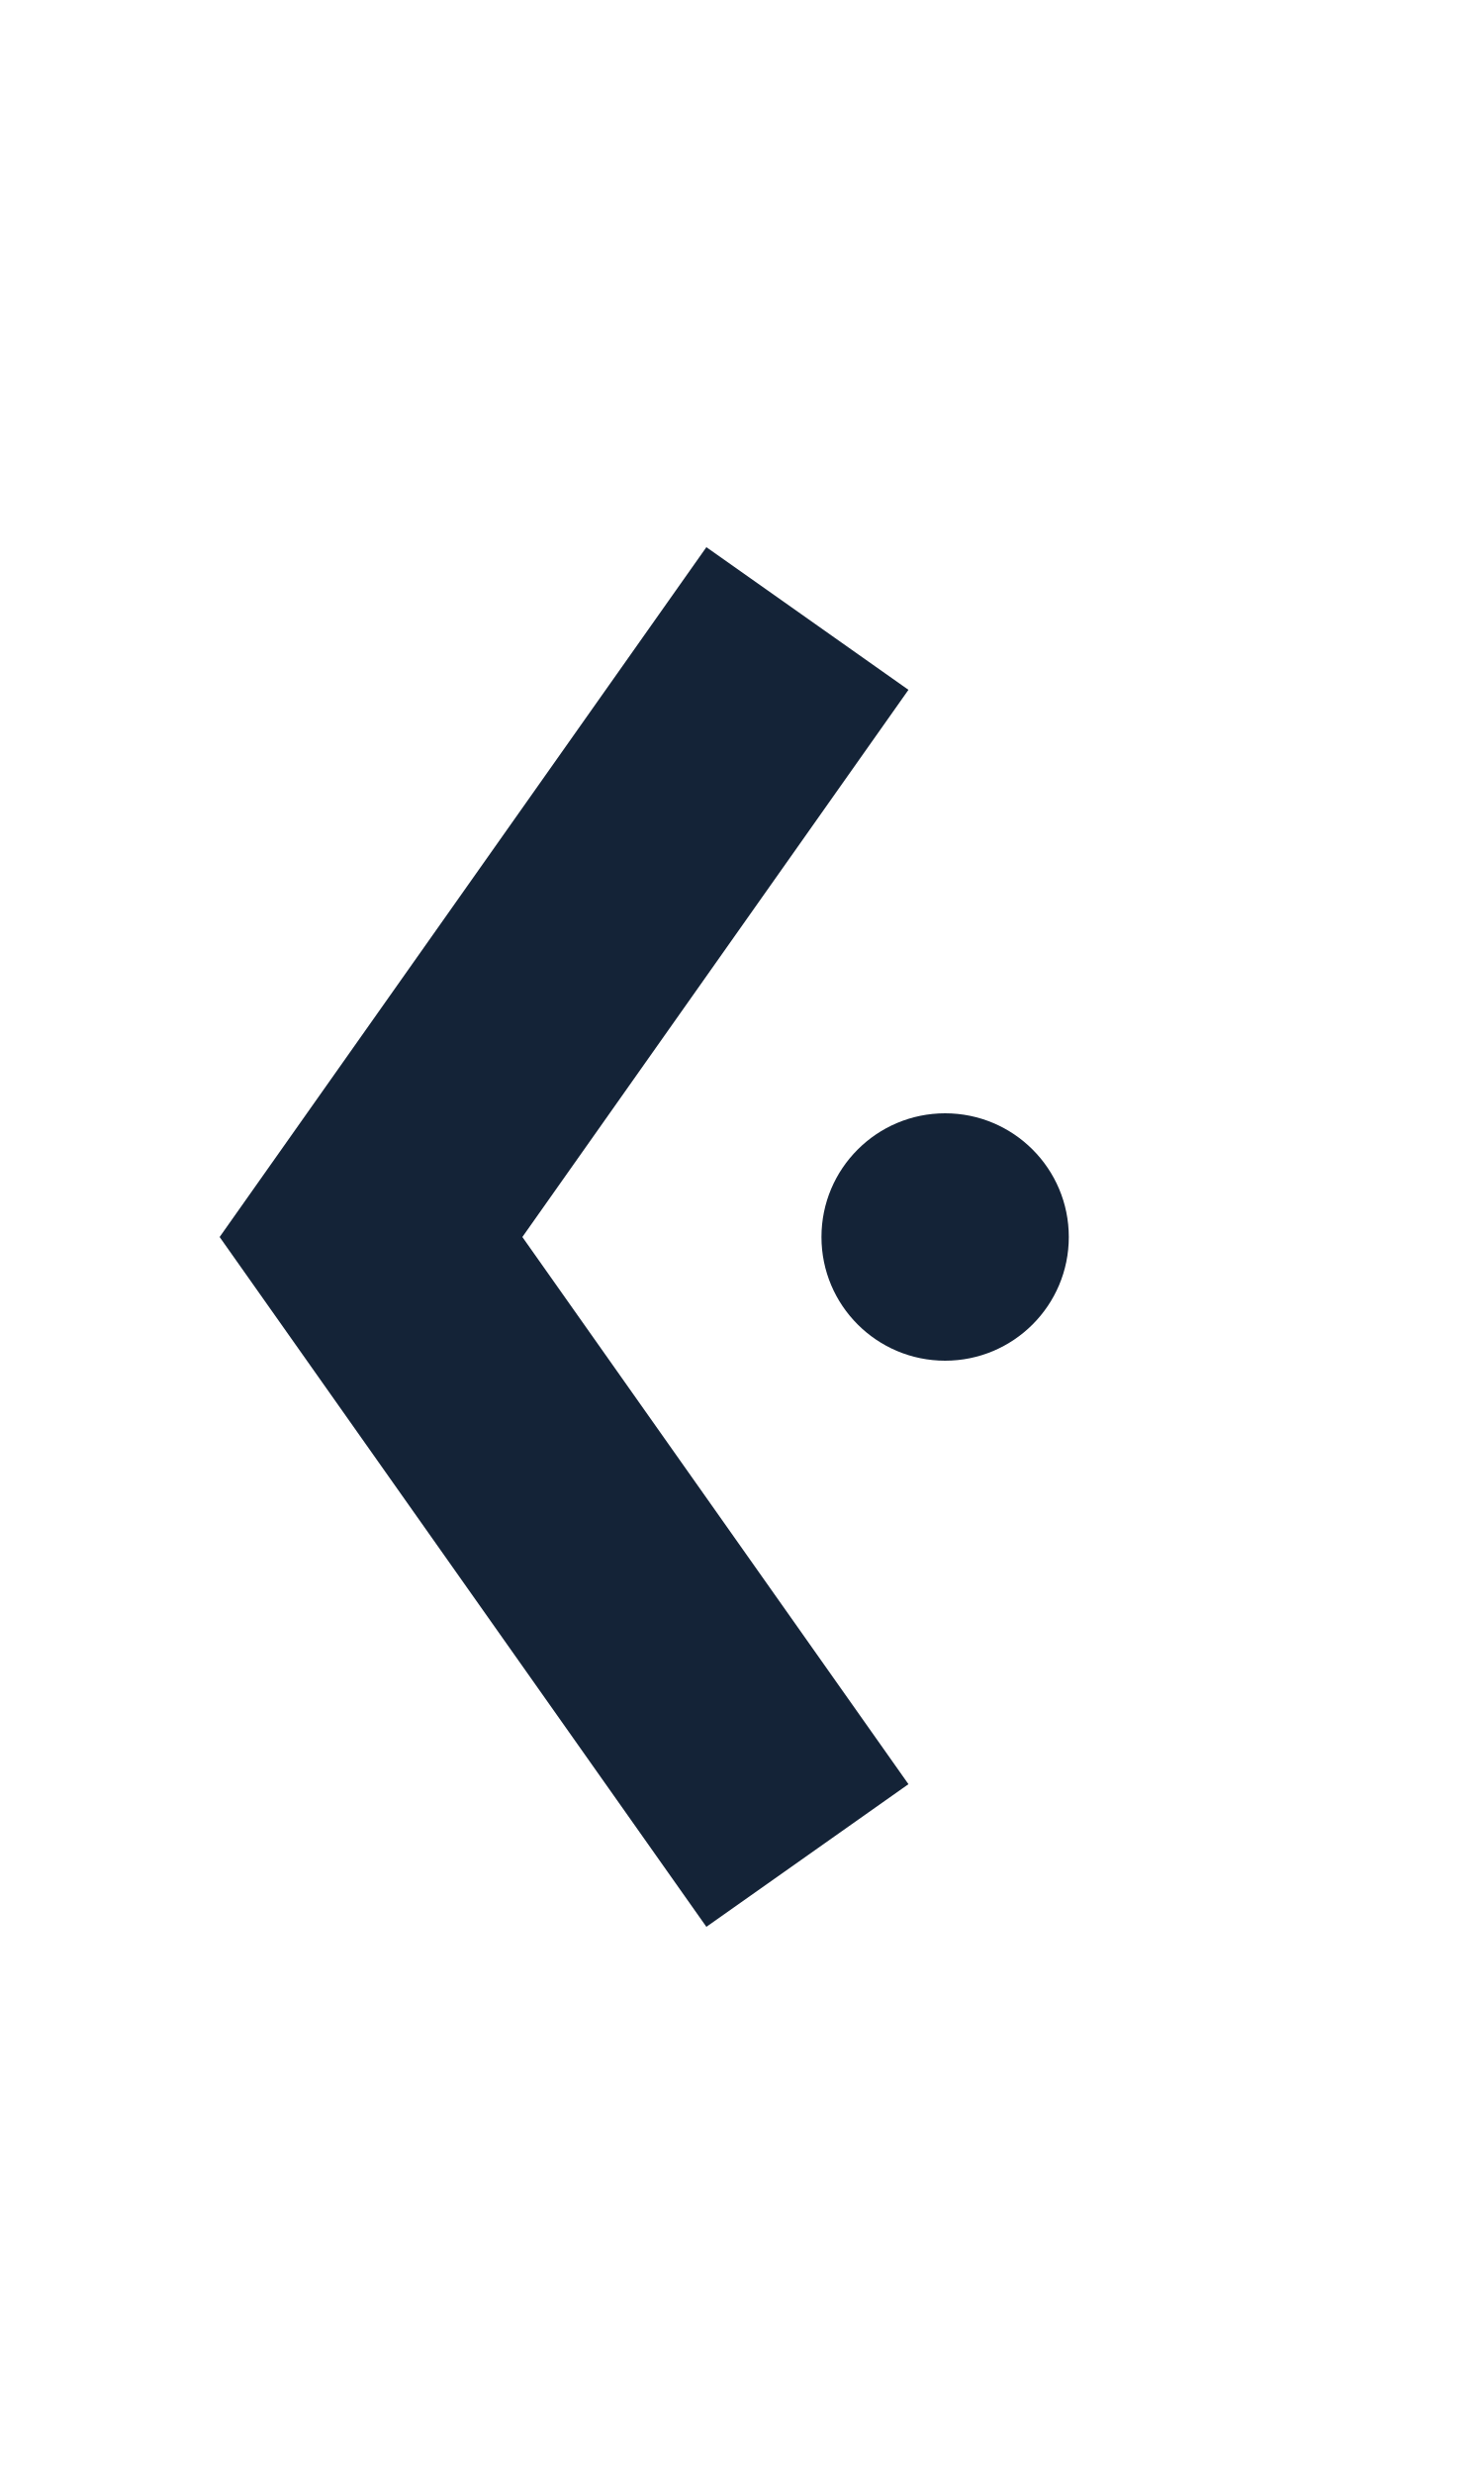
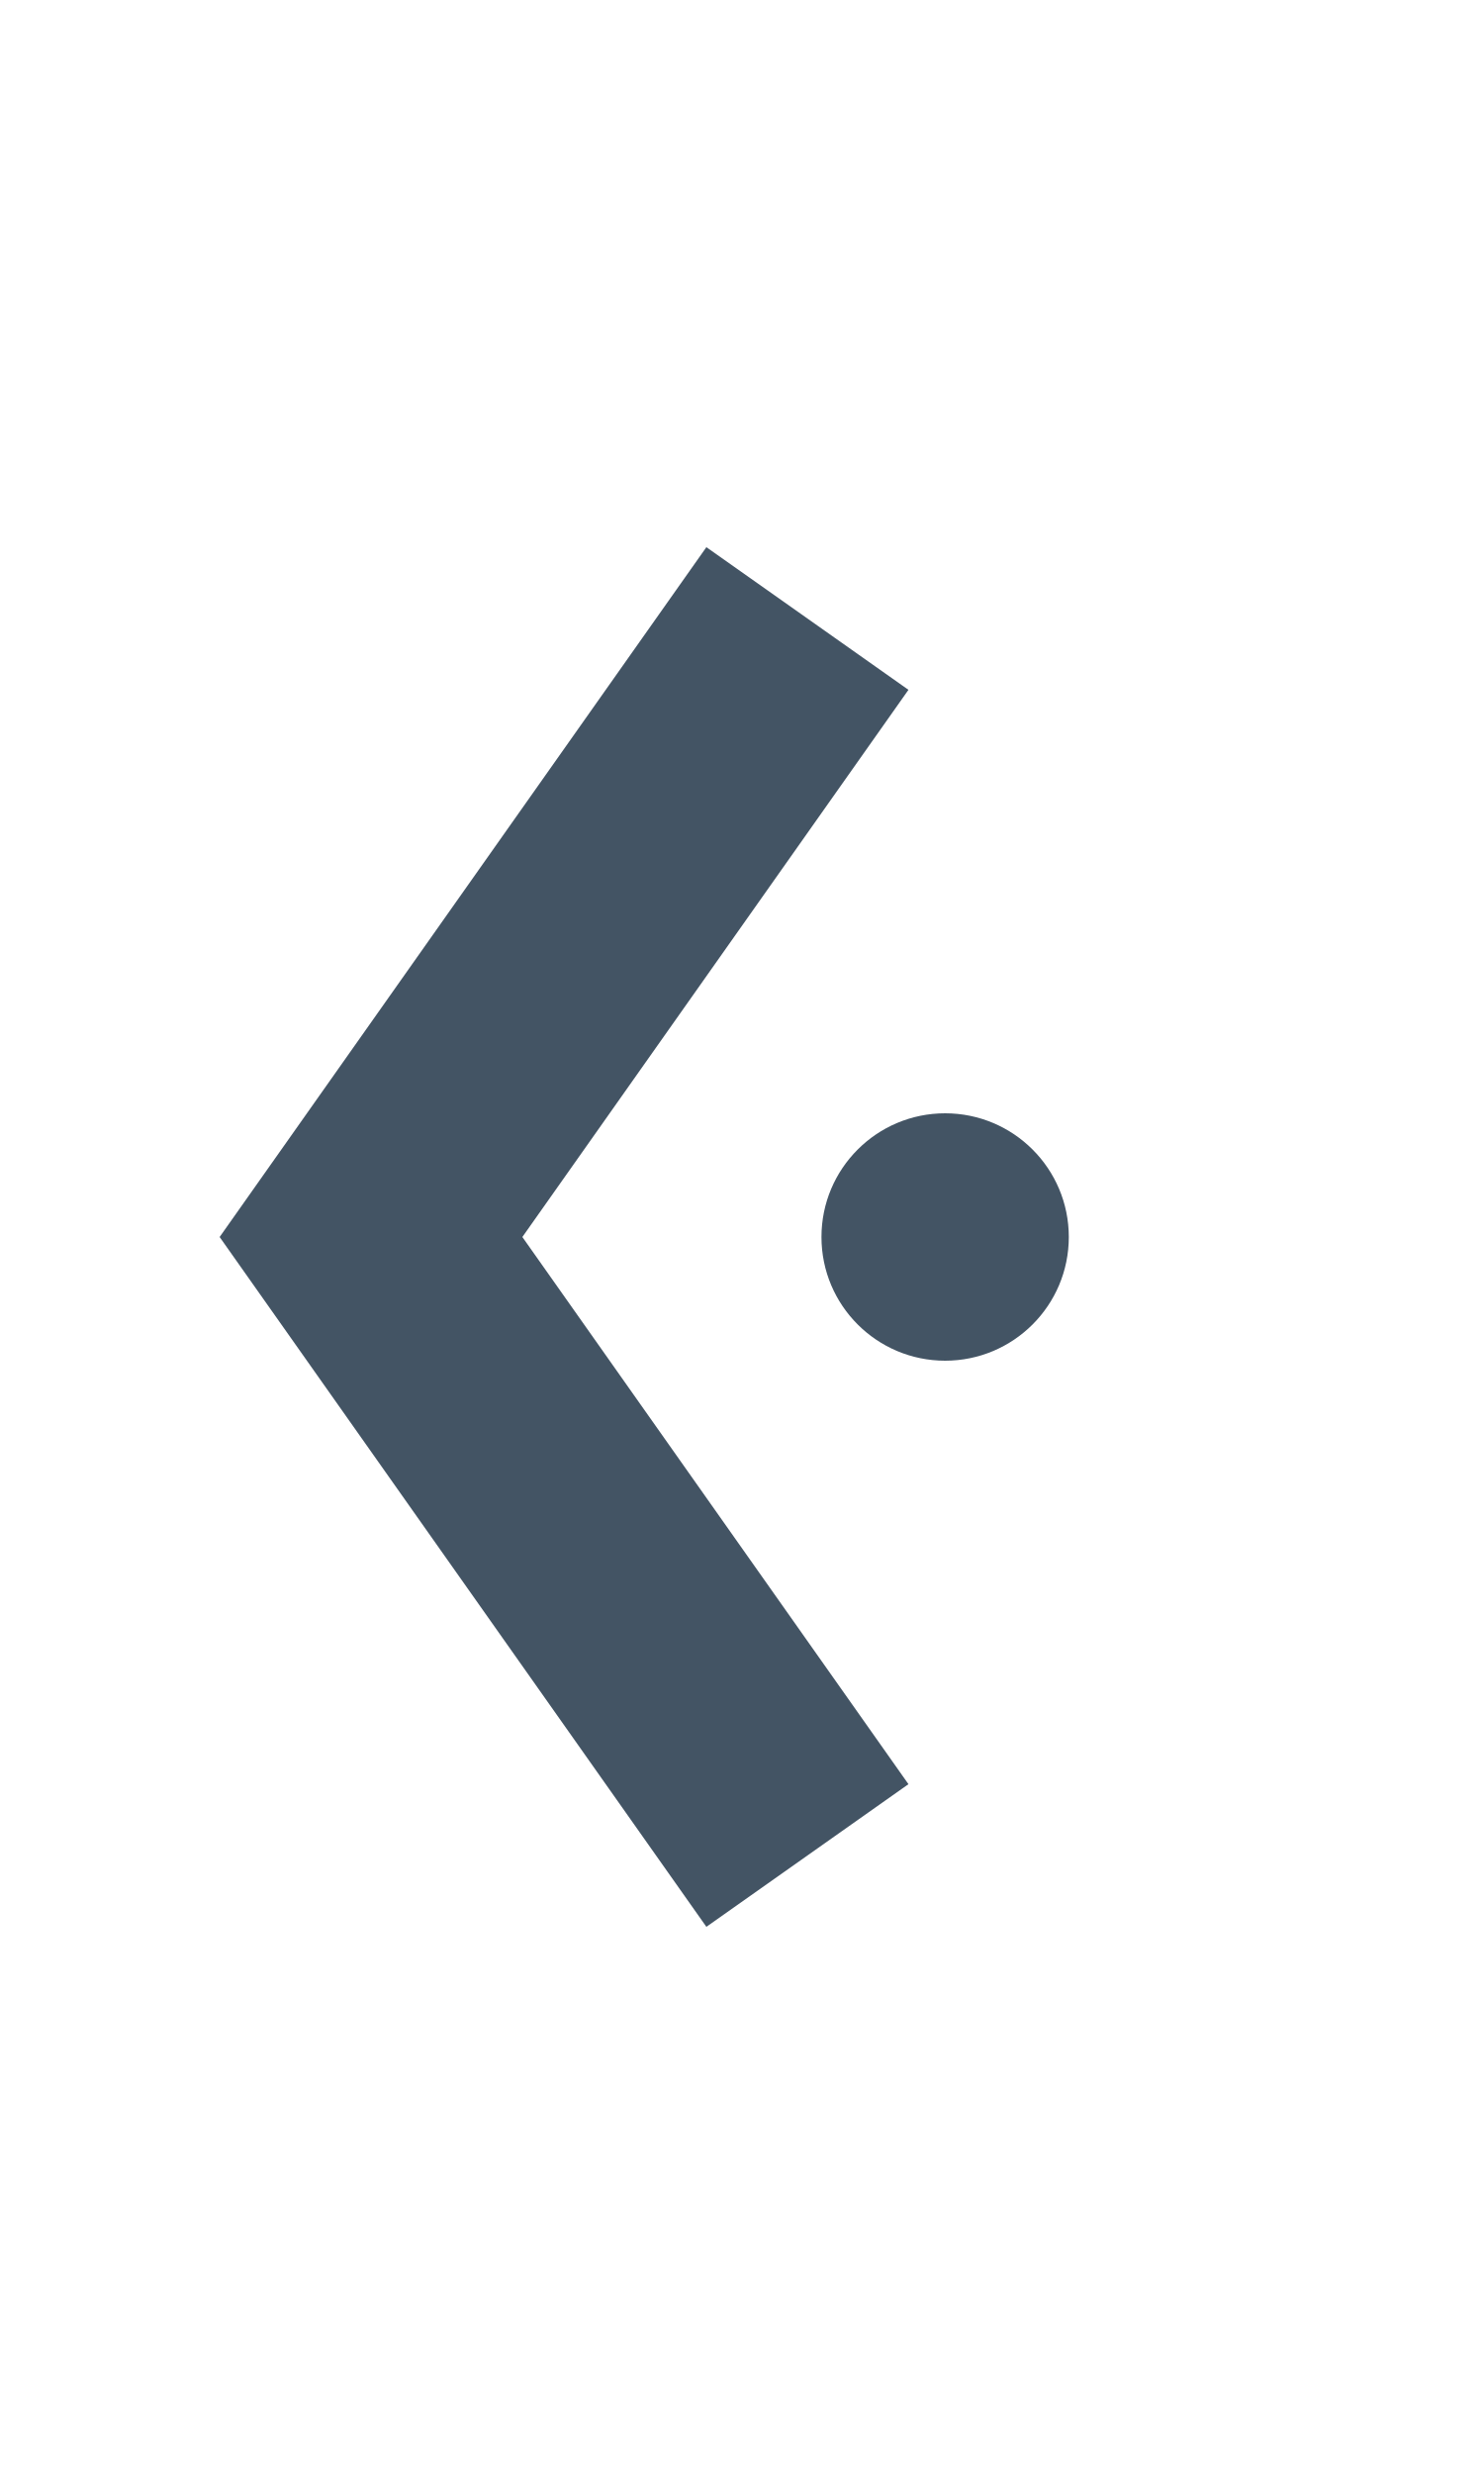
<svg xmlns="http://www.w3.org/2000/svg" width="12" height="20" viewBox="0 0 12 20" fill="none">
-   <path d="M6.529 5L3 10L6.529 15" stroke="#142337" stroke-width="2" />
-   <circle cx="1" cy="1" r="1" transform="matrix(1 -8.74228e-08 -8.74228e-08 -1 6.64258 11)" fill="#142337" />
+   <path d="M6.529 5L3 10L6.529 15" stroke="#435464" stroke-width="2" />
+   <circle cx="1" cy="1" r="1" transform="matrix(1 -8.74228e-08 -8.74228e-08 -1 6.64258 11)" fill="#435464" />
</svg>
